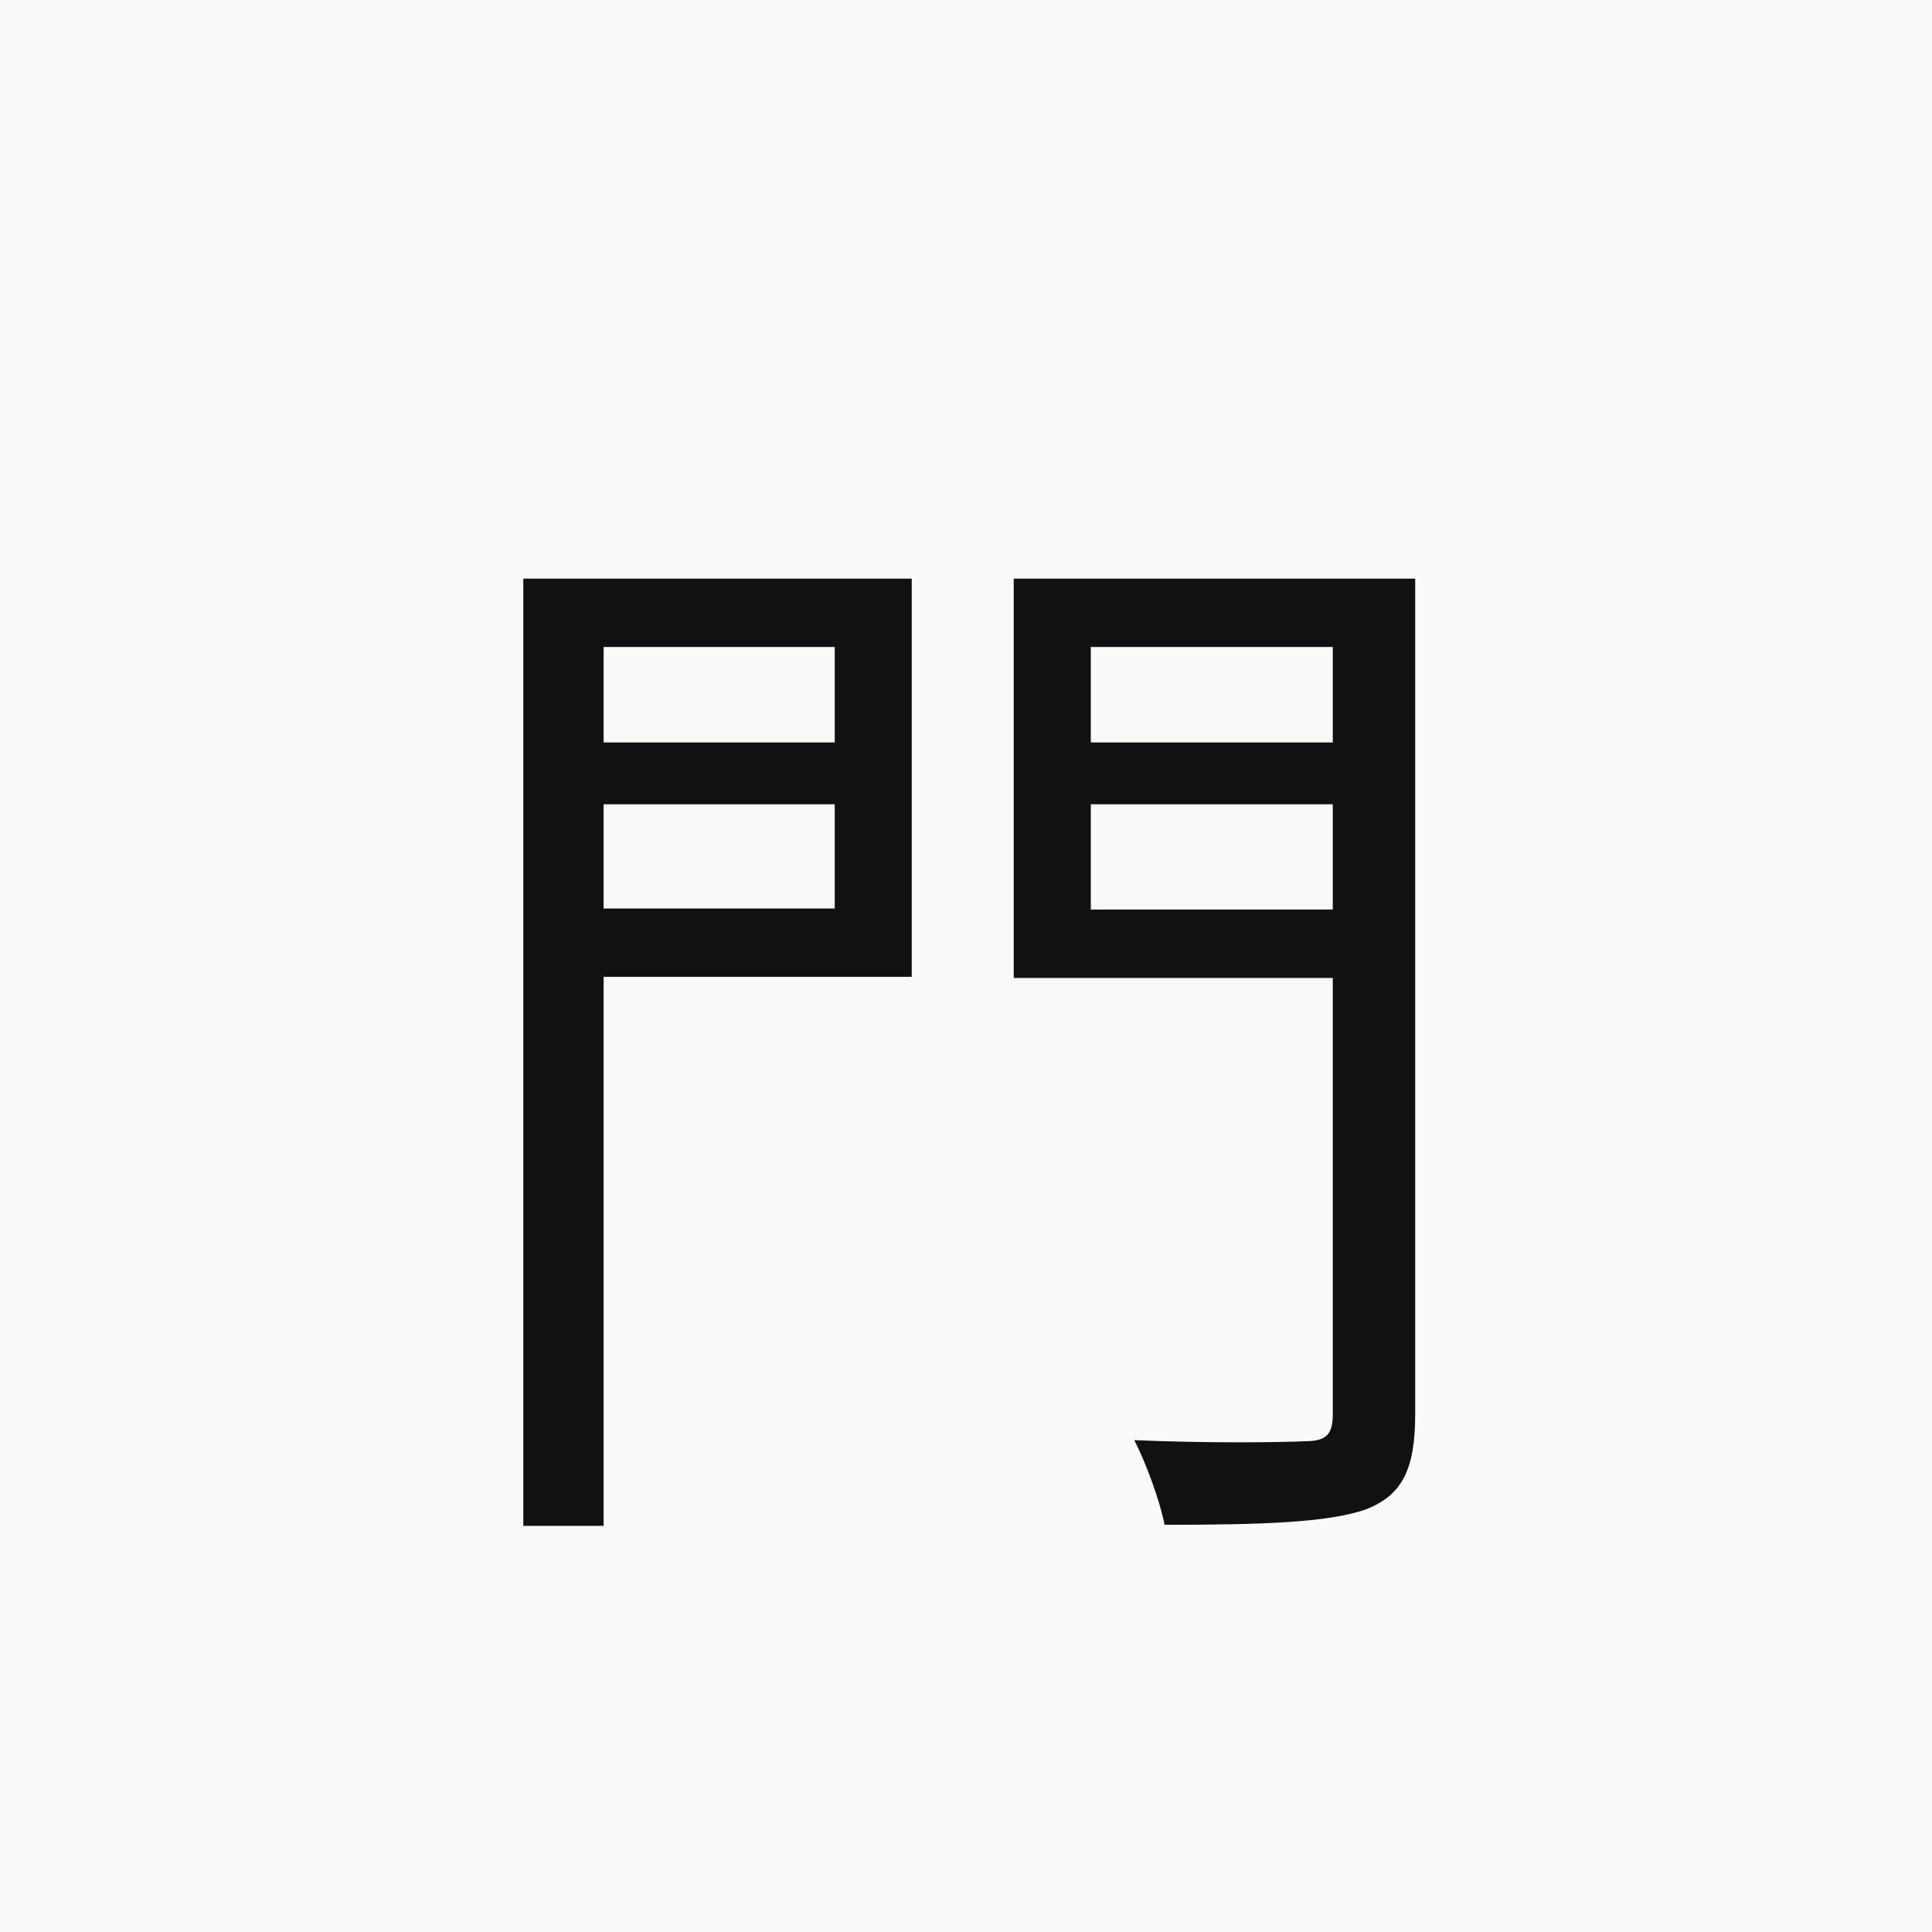
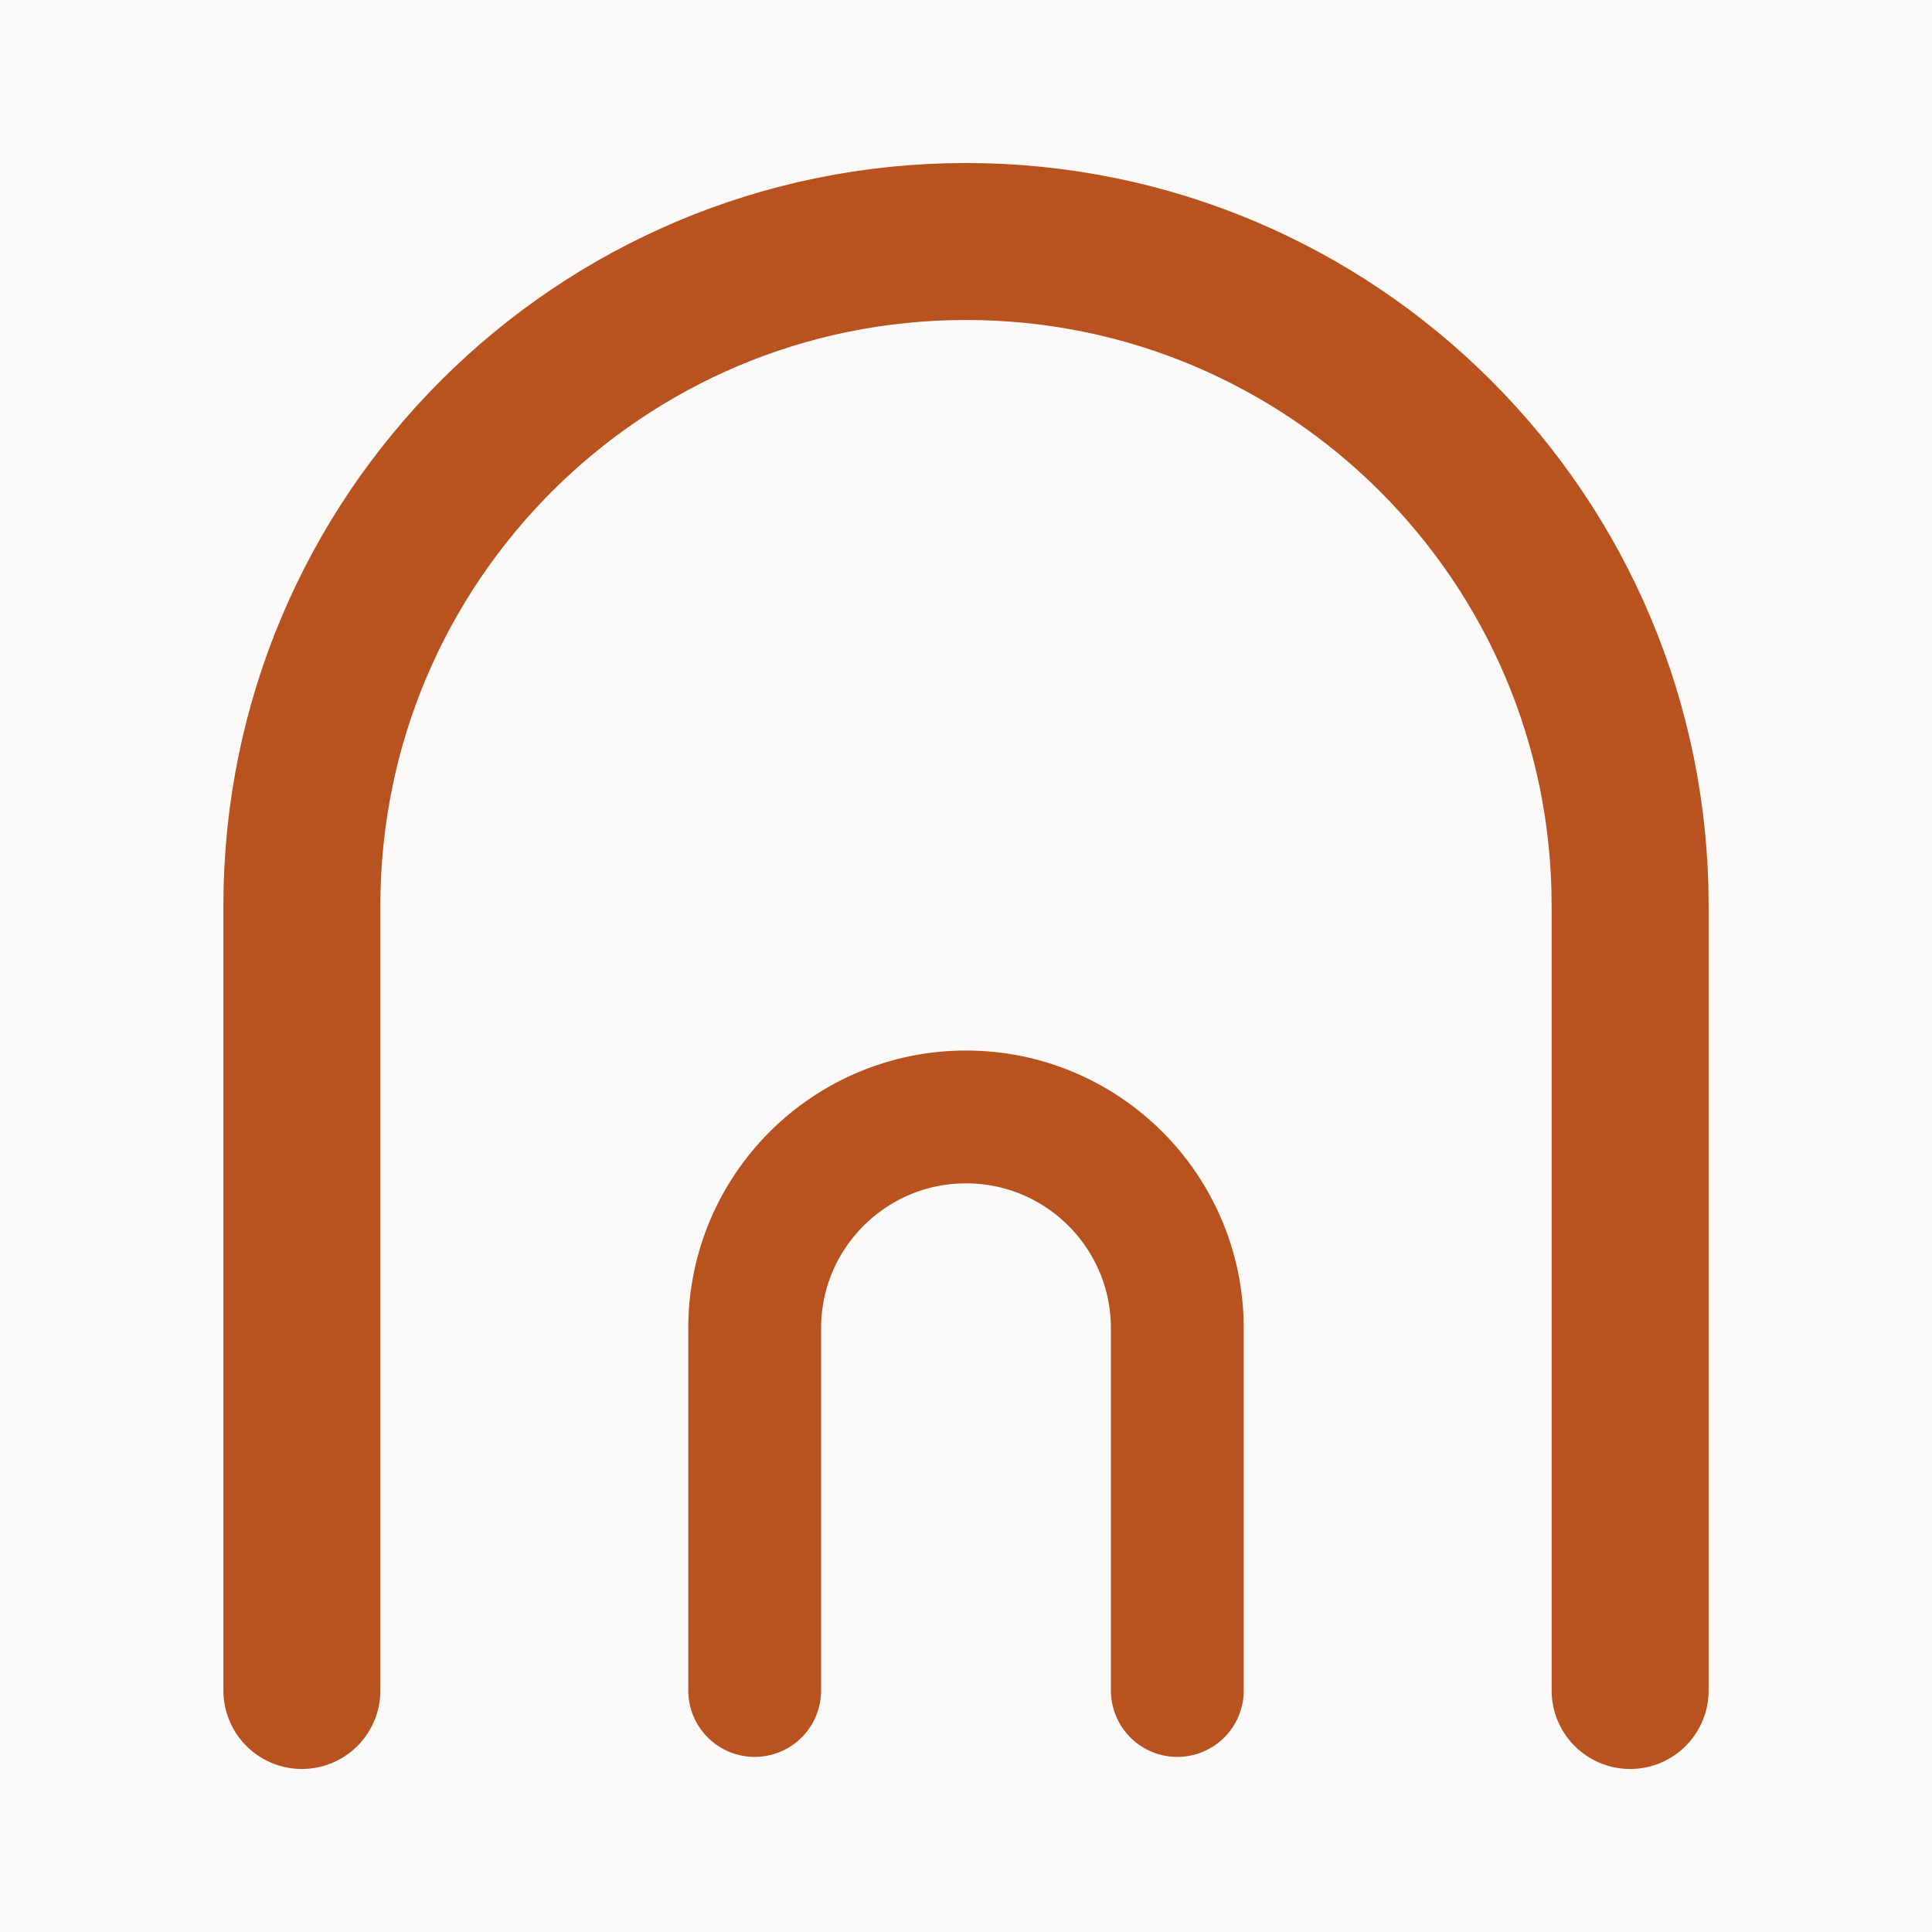
<svg xmlns="http://www.w3.org/2000/svg" viewBox="0 0 512 512" width="512" height="512" role="img" aria-label="Mon">
  <rect width="512" height="512" rx="0" fill="#FBFAF8" />
-   <text x="50%" y="50%" fill="#111113" font-size="287.539" font-family="'Noto Sans SC','Noto Sans JP','PingFang SC','Hiragino Sans','Microsoft YaHei',sans-serif" font-weight="500" text-anchor="middle" dominant-baseline="central">門</text>
+   <g stroke="#B8521F" fill="none" stroke-linecap="round">
+     <path d="M80 448V240a176 176 0 0 1 352 0v208" stroke-width="41.6" />
+     <path d="M200 448v-96a56 56 0 0 1 112 0v96" stroke-width="35.2" />
+   </g>
</svg>
